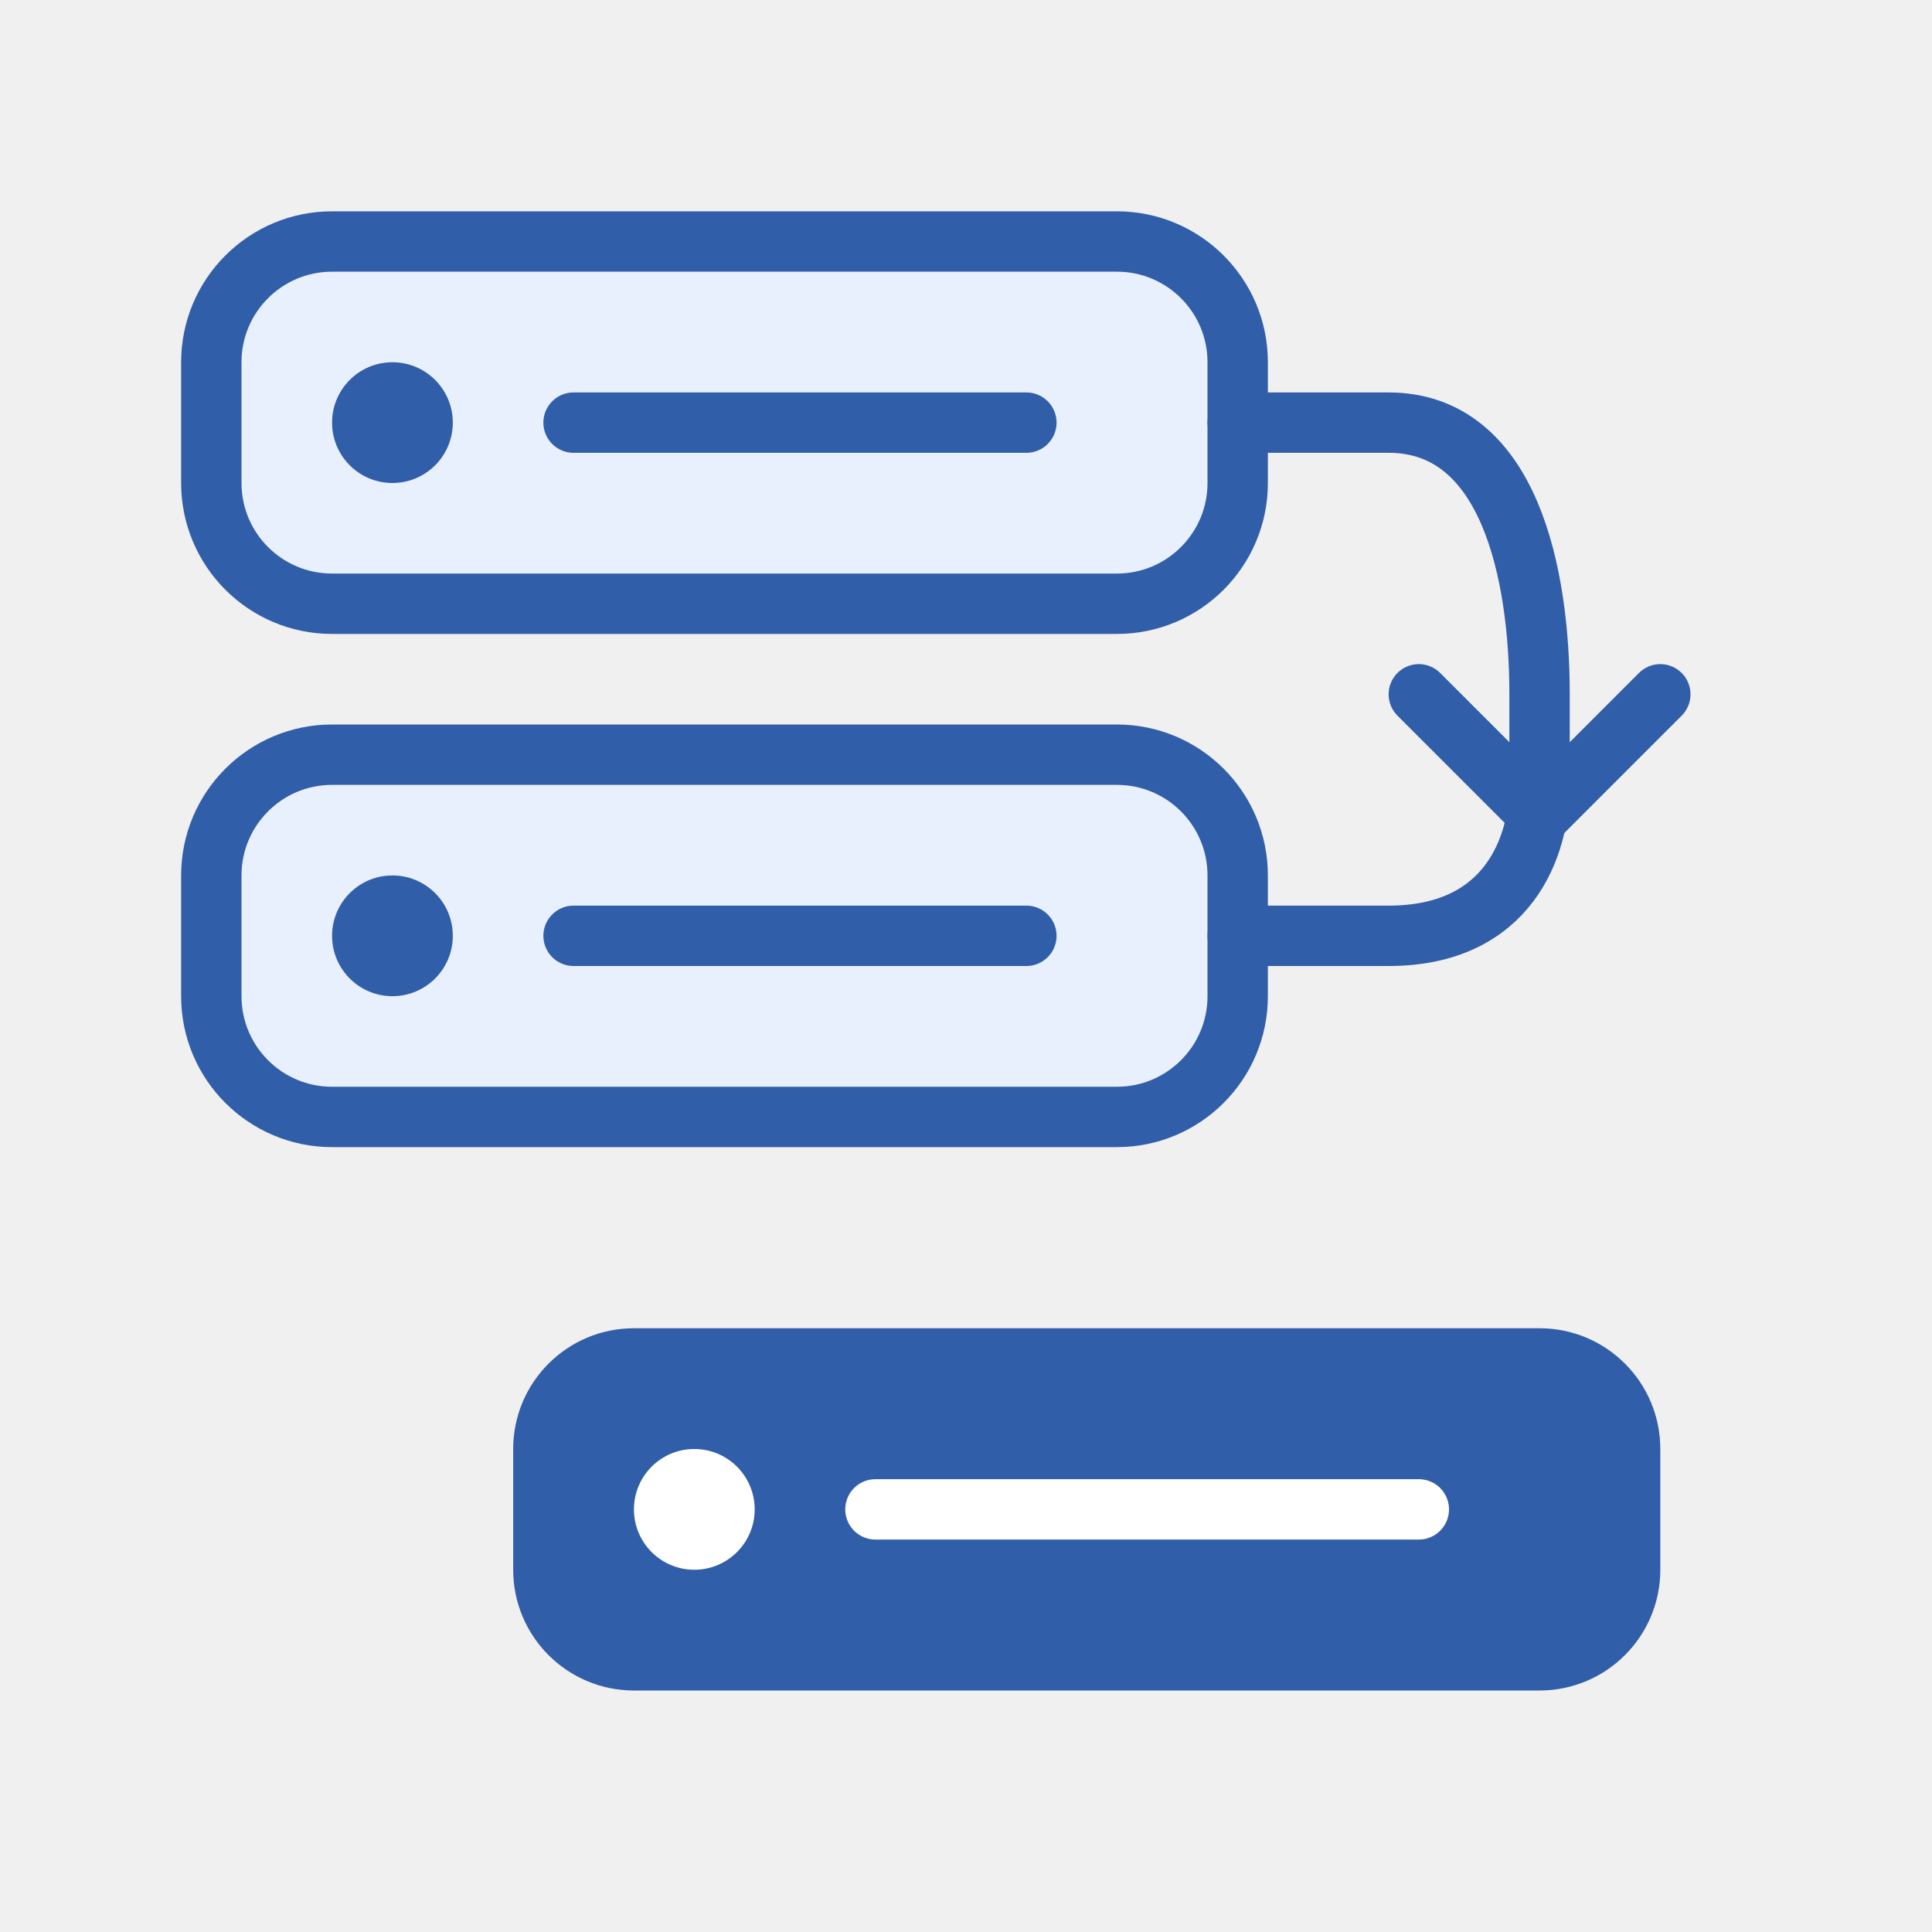
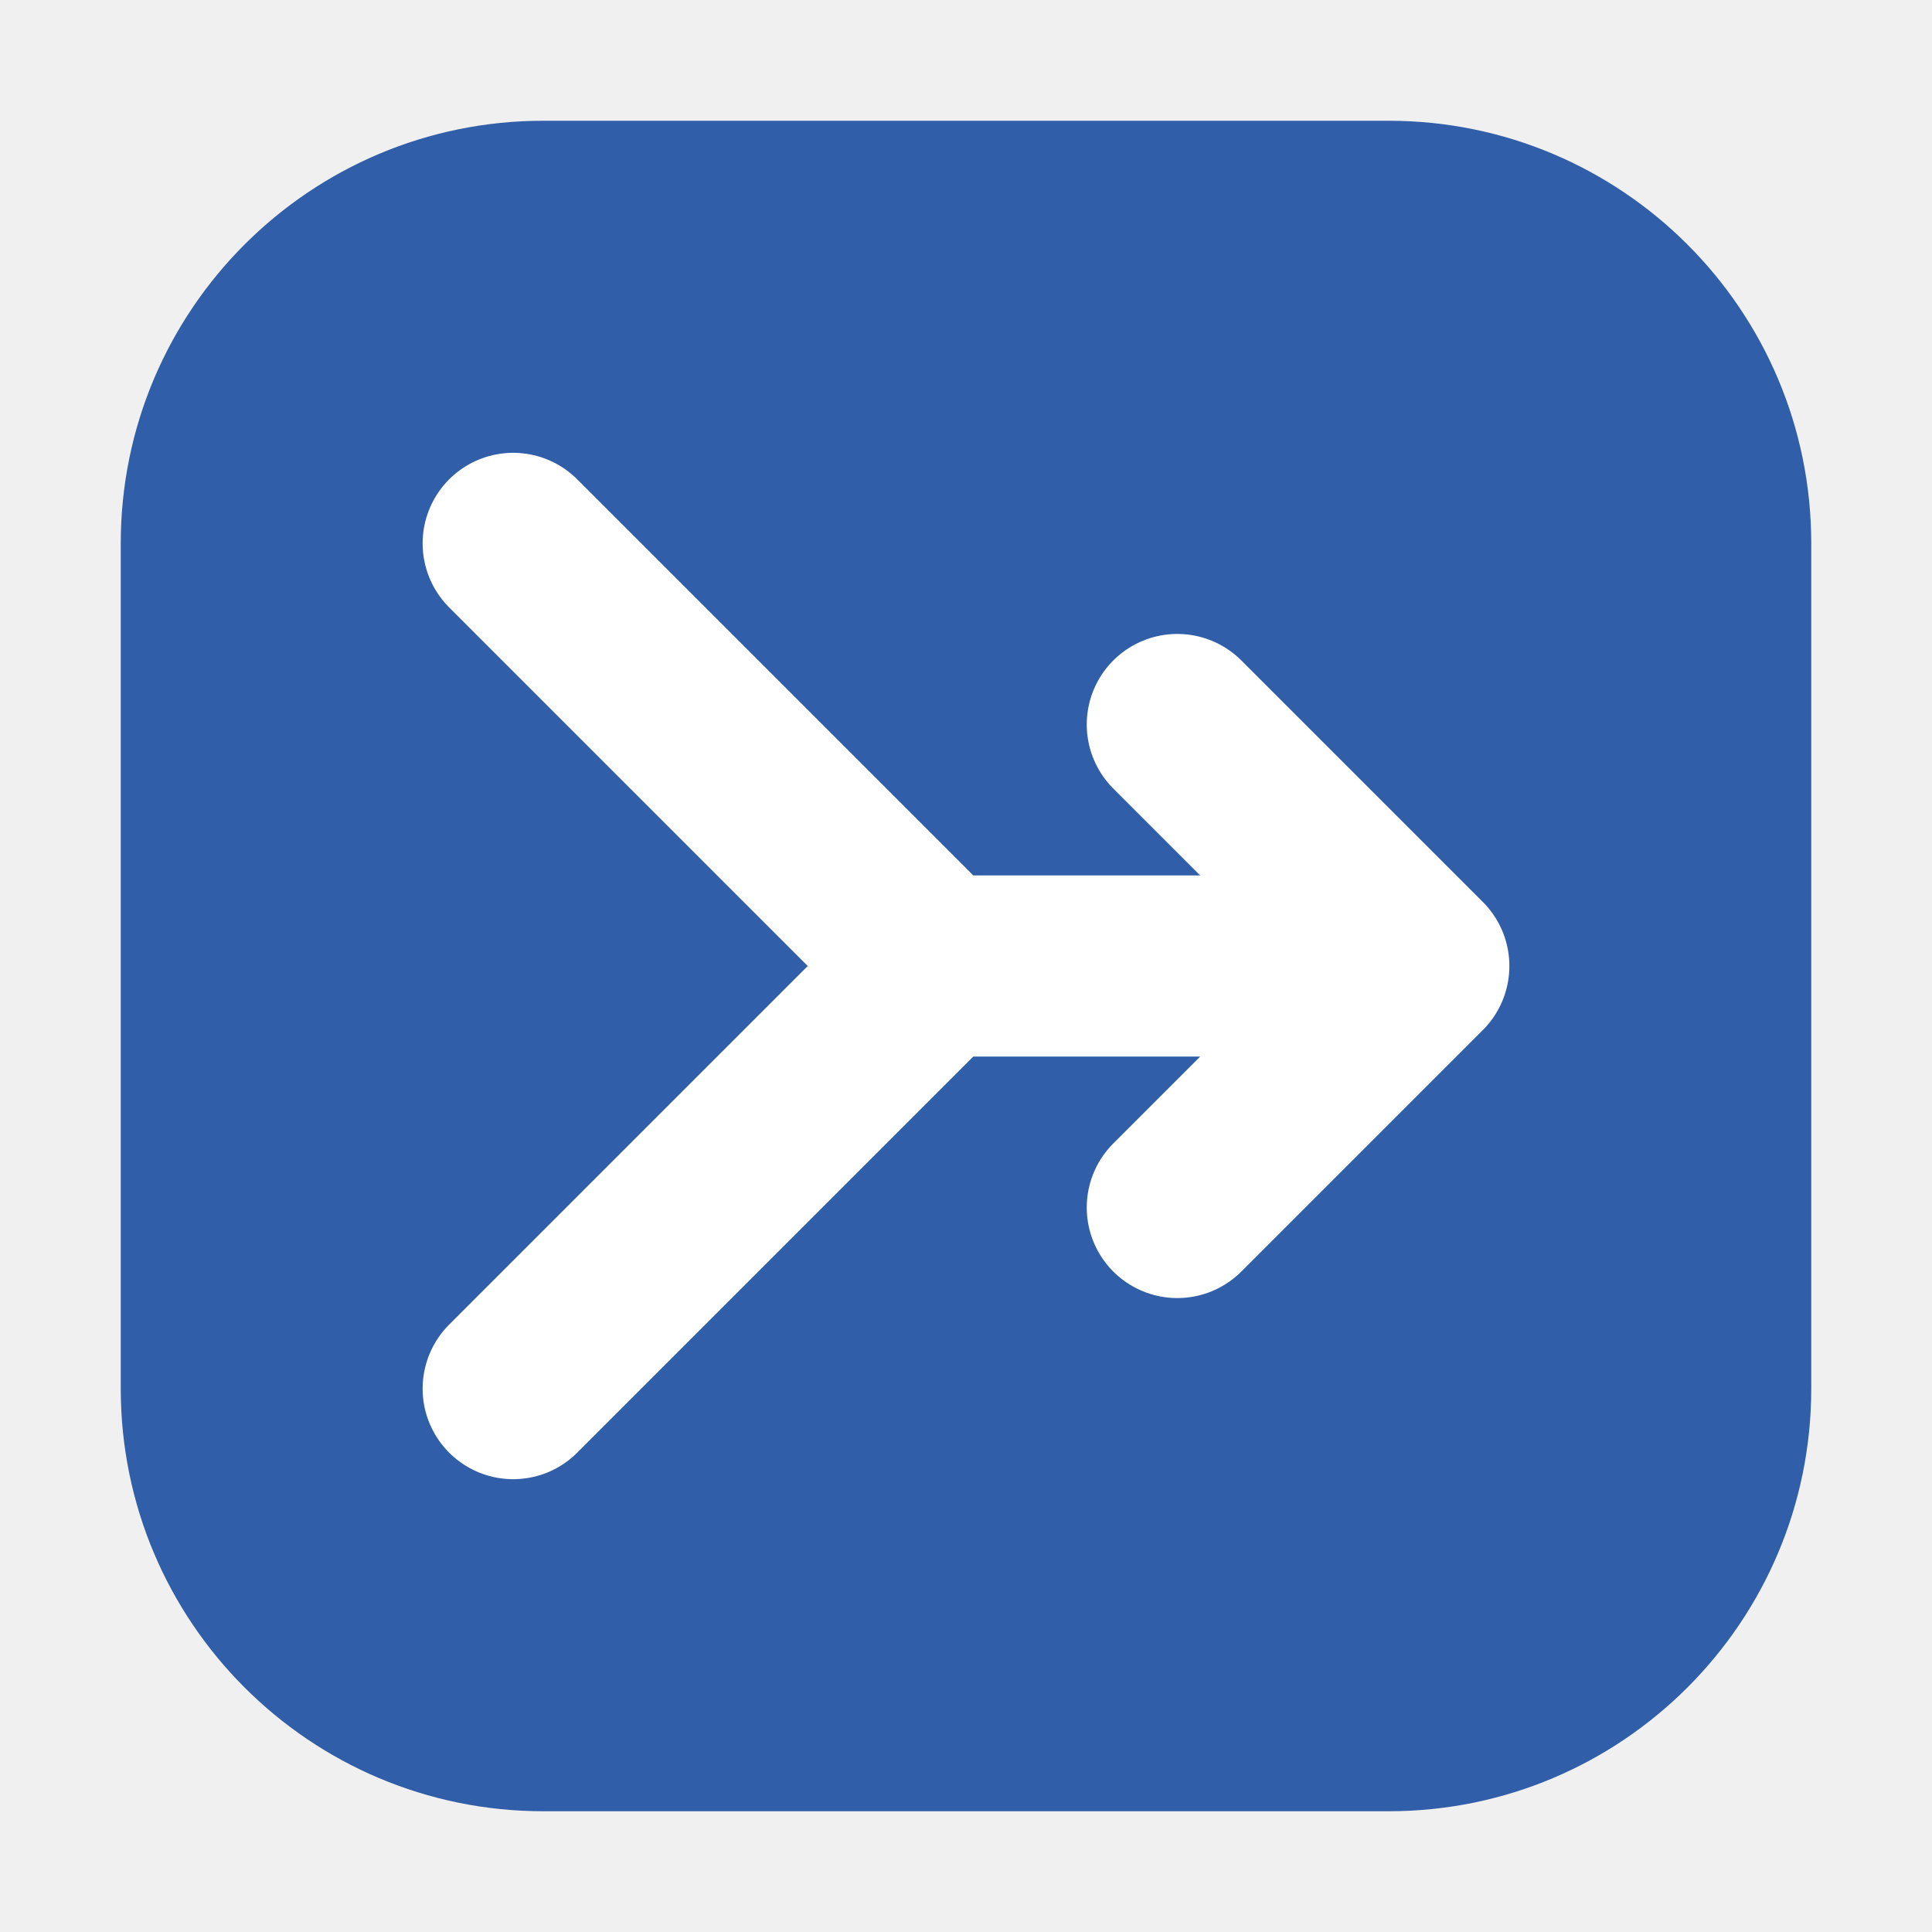
<svg xmlns="http://www.w3.org/2000/svg" viewBox="0 0 64 64" role="img" aria-labelledby="title">
-   <rect x="7" y="8" width="34" height="12" rx="4" fill="#E8F0FE" stroke="#315EA8" stroke-width="2" />
-   <circle cx="13" cy="14" r="2" fill="#315EA8" />
-   <path d="M19 14h15" stroke="#315EA8" stroke-width="2" stroke-linecap="round" />
-   <rect x="7" y="25" width="34" height="12" rx="4" fill="#E8F0FE" stroke="#315EA8" stroke-width="2" />
-   <circle cx="13" cy="31" r="2" fill="#315EA8" />
-   <path d="M19 31h15M41 14h5c4 0 5 5 5 9v3M41 31h5c4 0 5-3 5-5" fill="none" stroke="#315EA8" stroke-width="2" stroke-linecap="round" />
-   <path d="m47 23 4 4 4-4" fill="none" stroke="#315EA8" stroke-width="2" stroke-linecap="round" stroke-linejoin="round" />
-   <rect x="17" y="44" width="38" height="12" rx="4" fill="#315EA8" />
-   <circle cx="23" cy="50" r="2" fill="#FFFFFF" />
-   <path d="M29 50h18" stroke="#FFFFFF" stroke-width="2" stroke-linecap="round" />
+   <rect x="4" y="4" width="56" height="56" rx="14" fill="#315EA8" />
+   <path d="M17 18 31 32M17 46 31 32h16M39 24l8 8-8 8" fill="none" stroke="#FFFFFF" stroke-width="6" stroke-linecap="round" stroke-linejoin="round" />
</svg>
